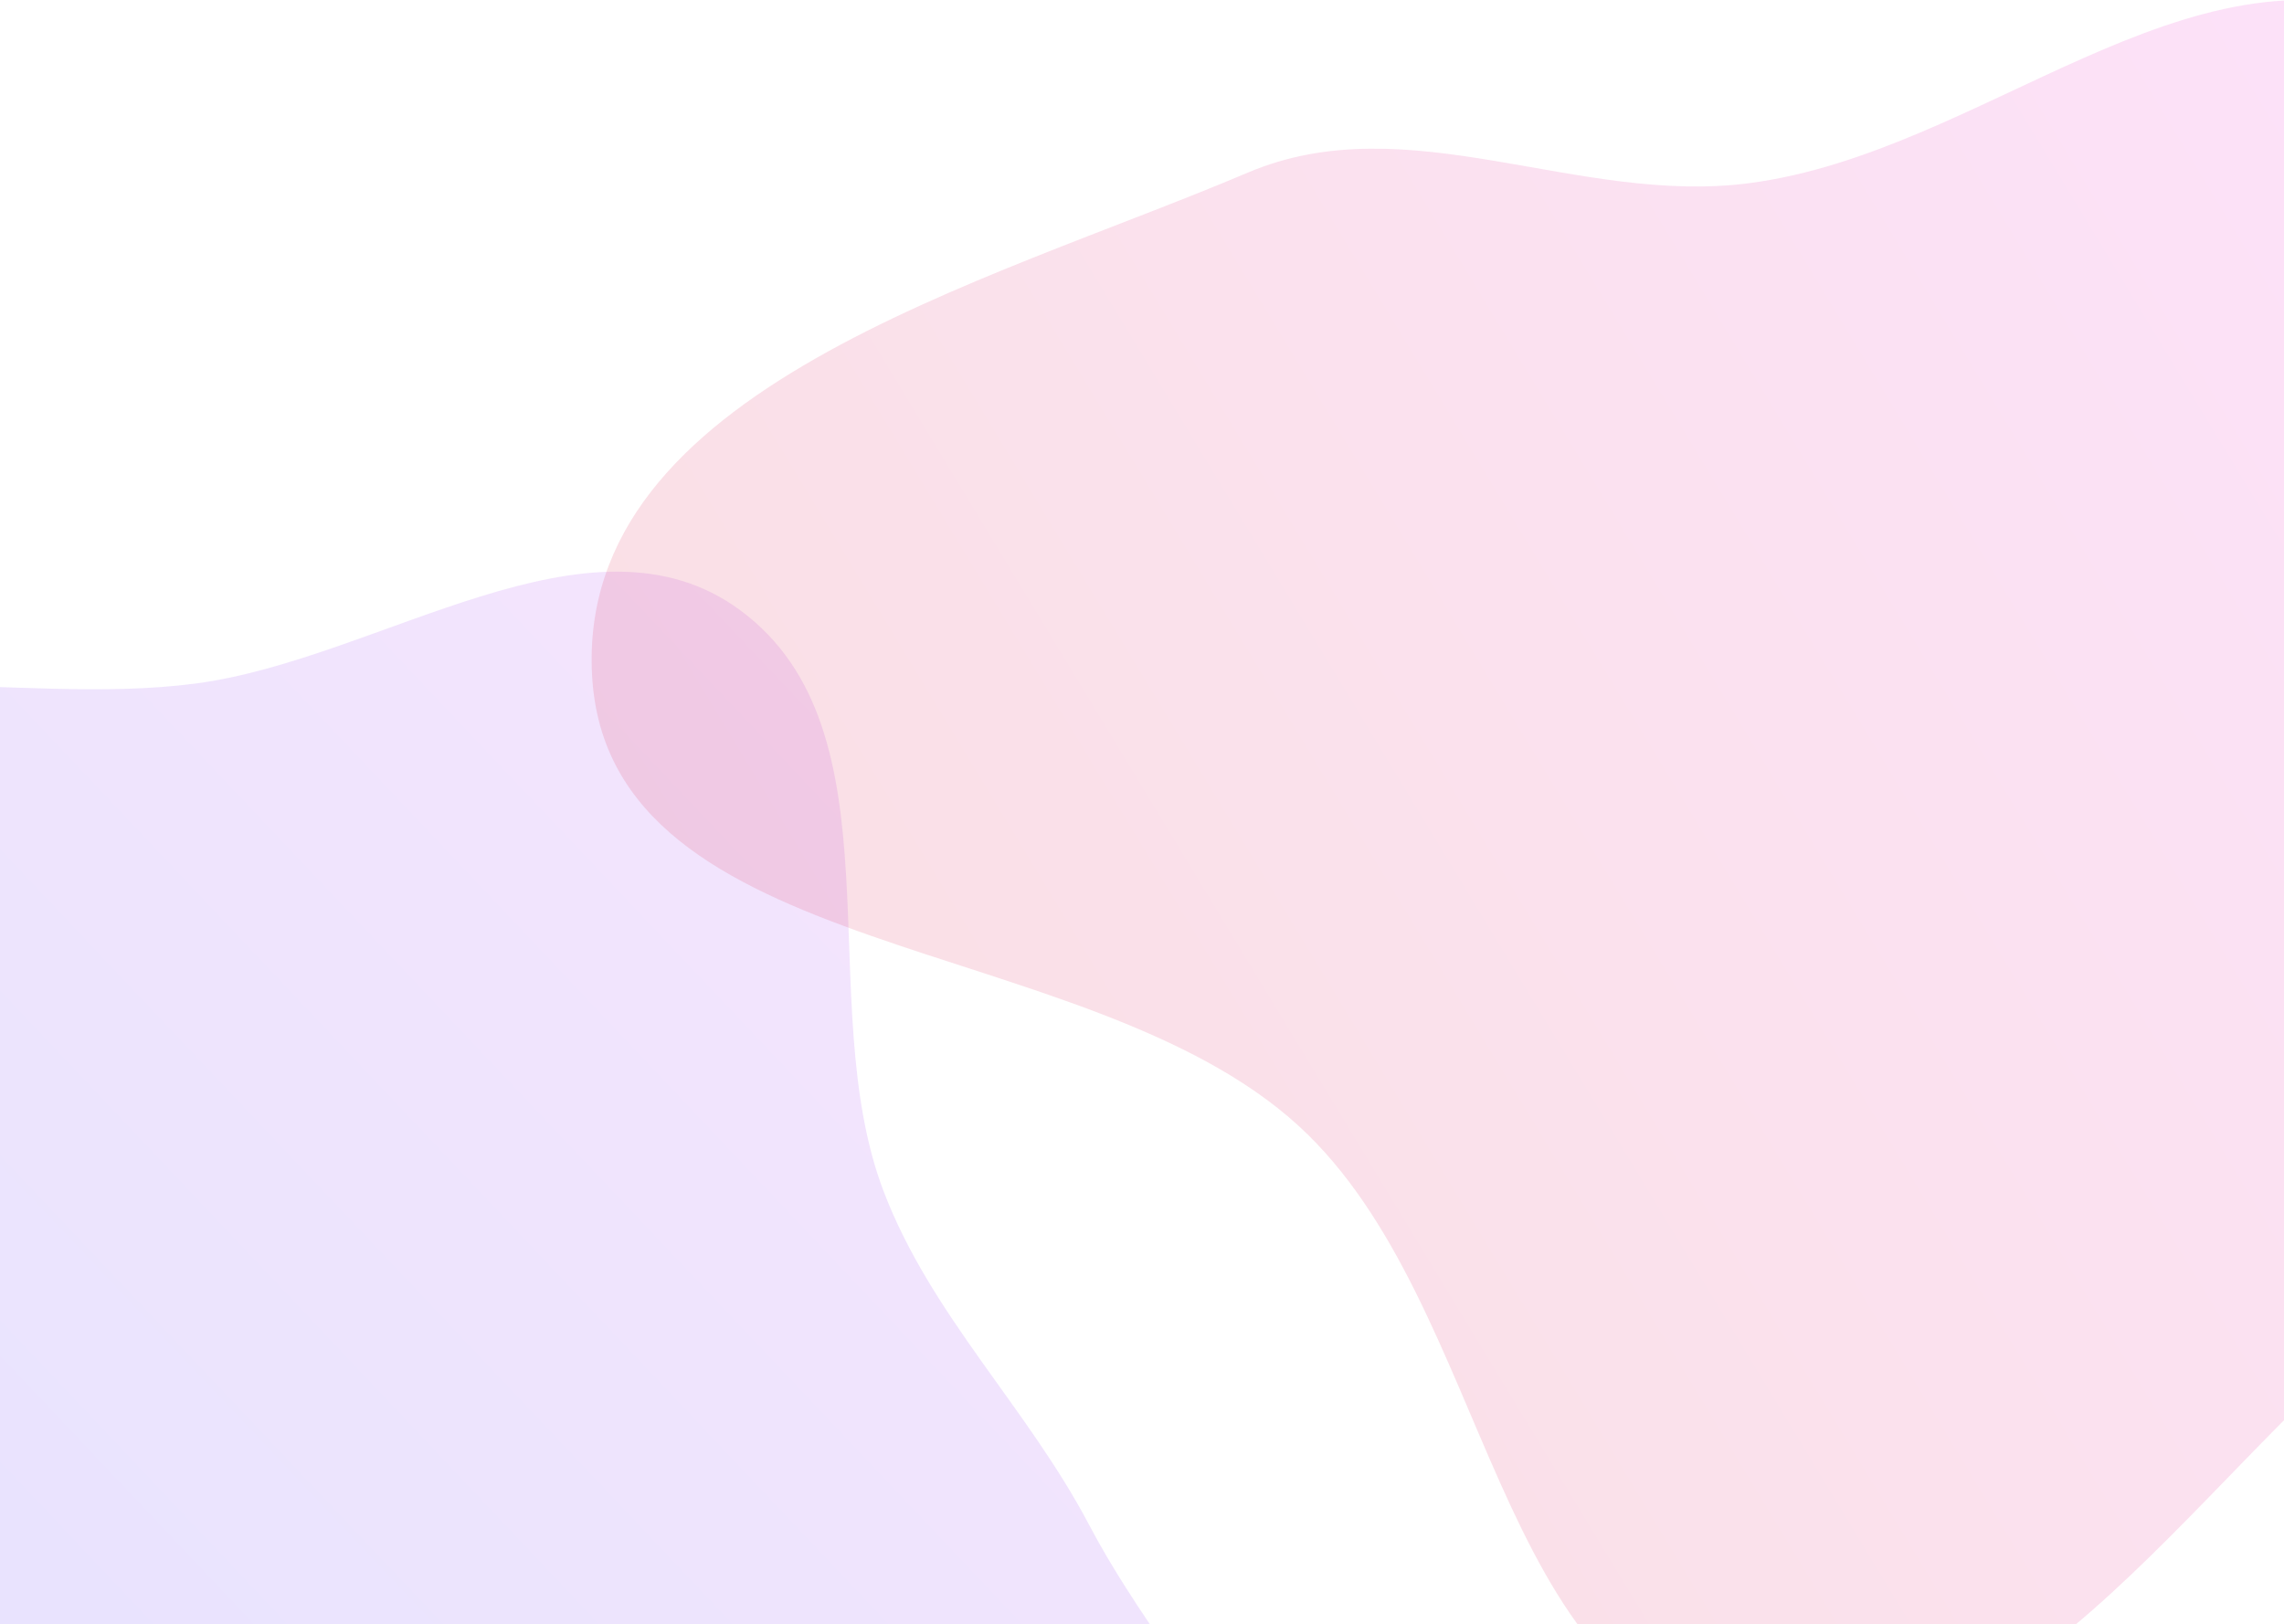
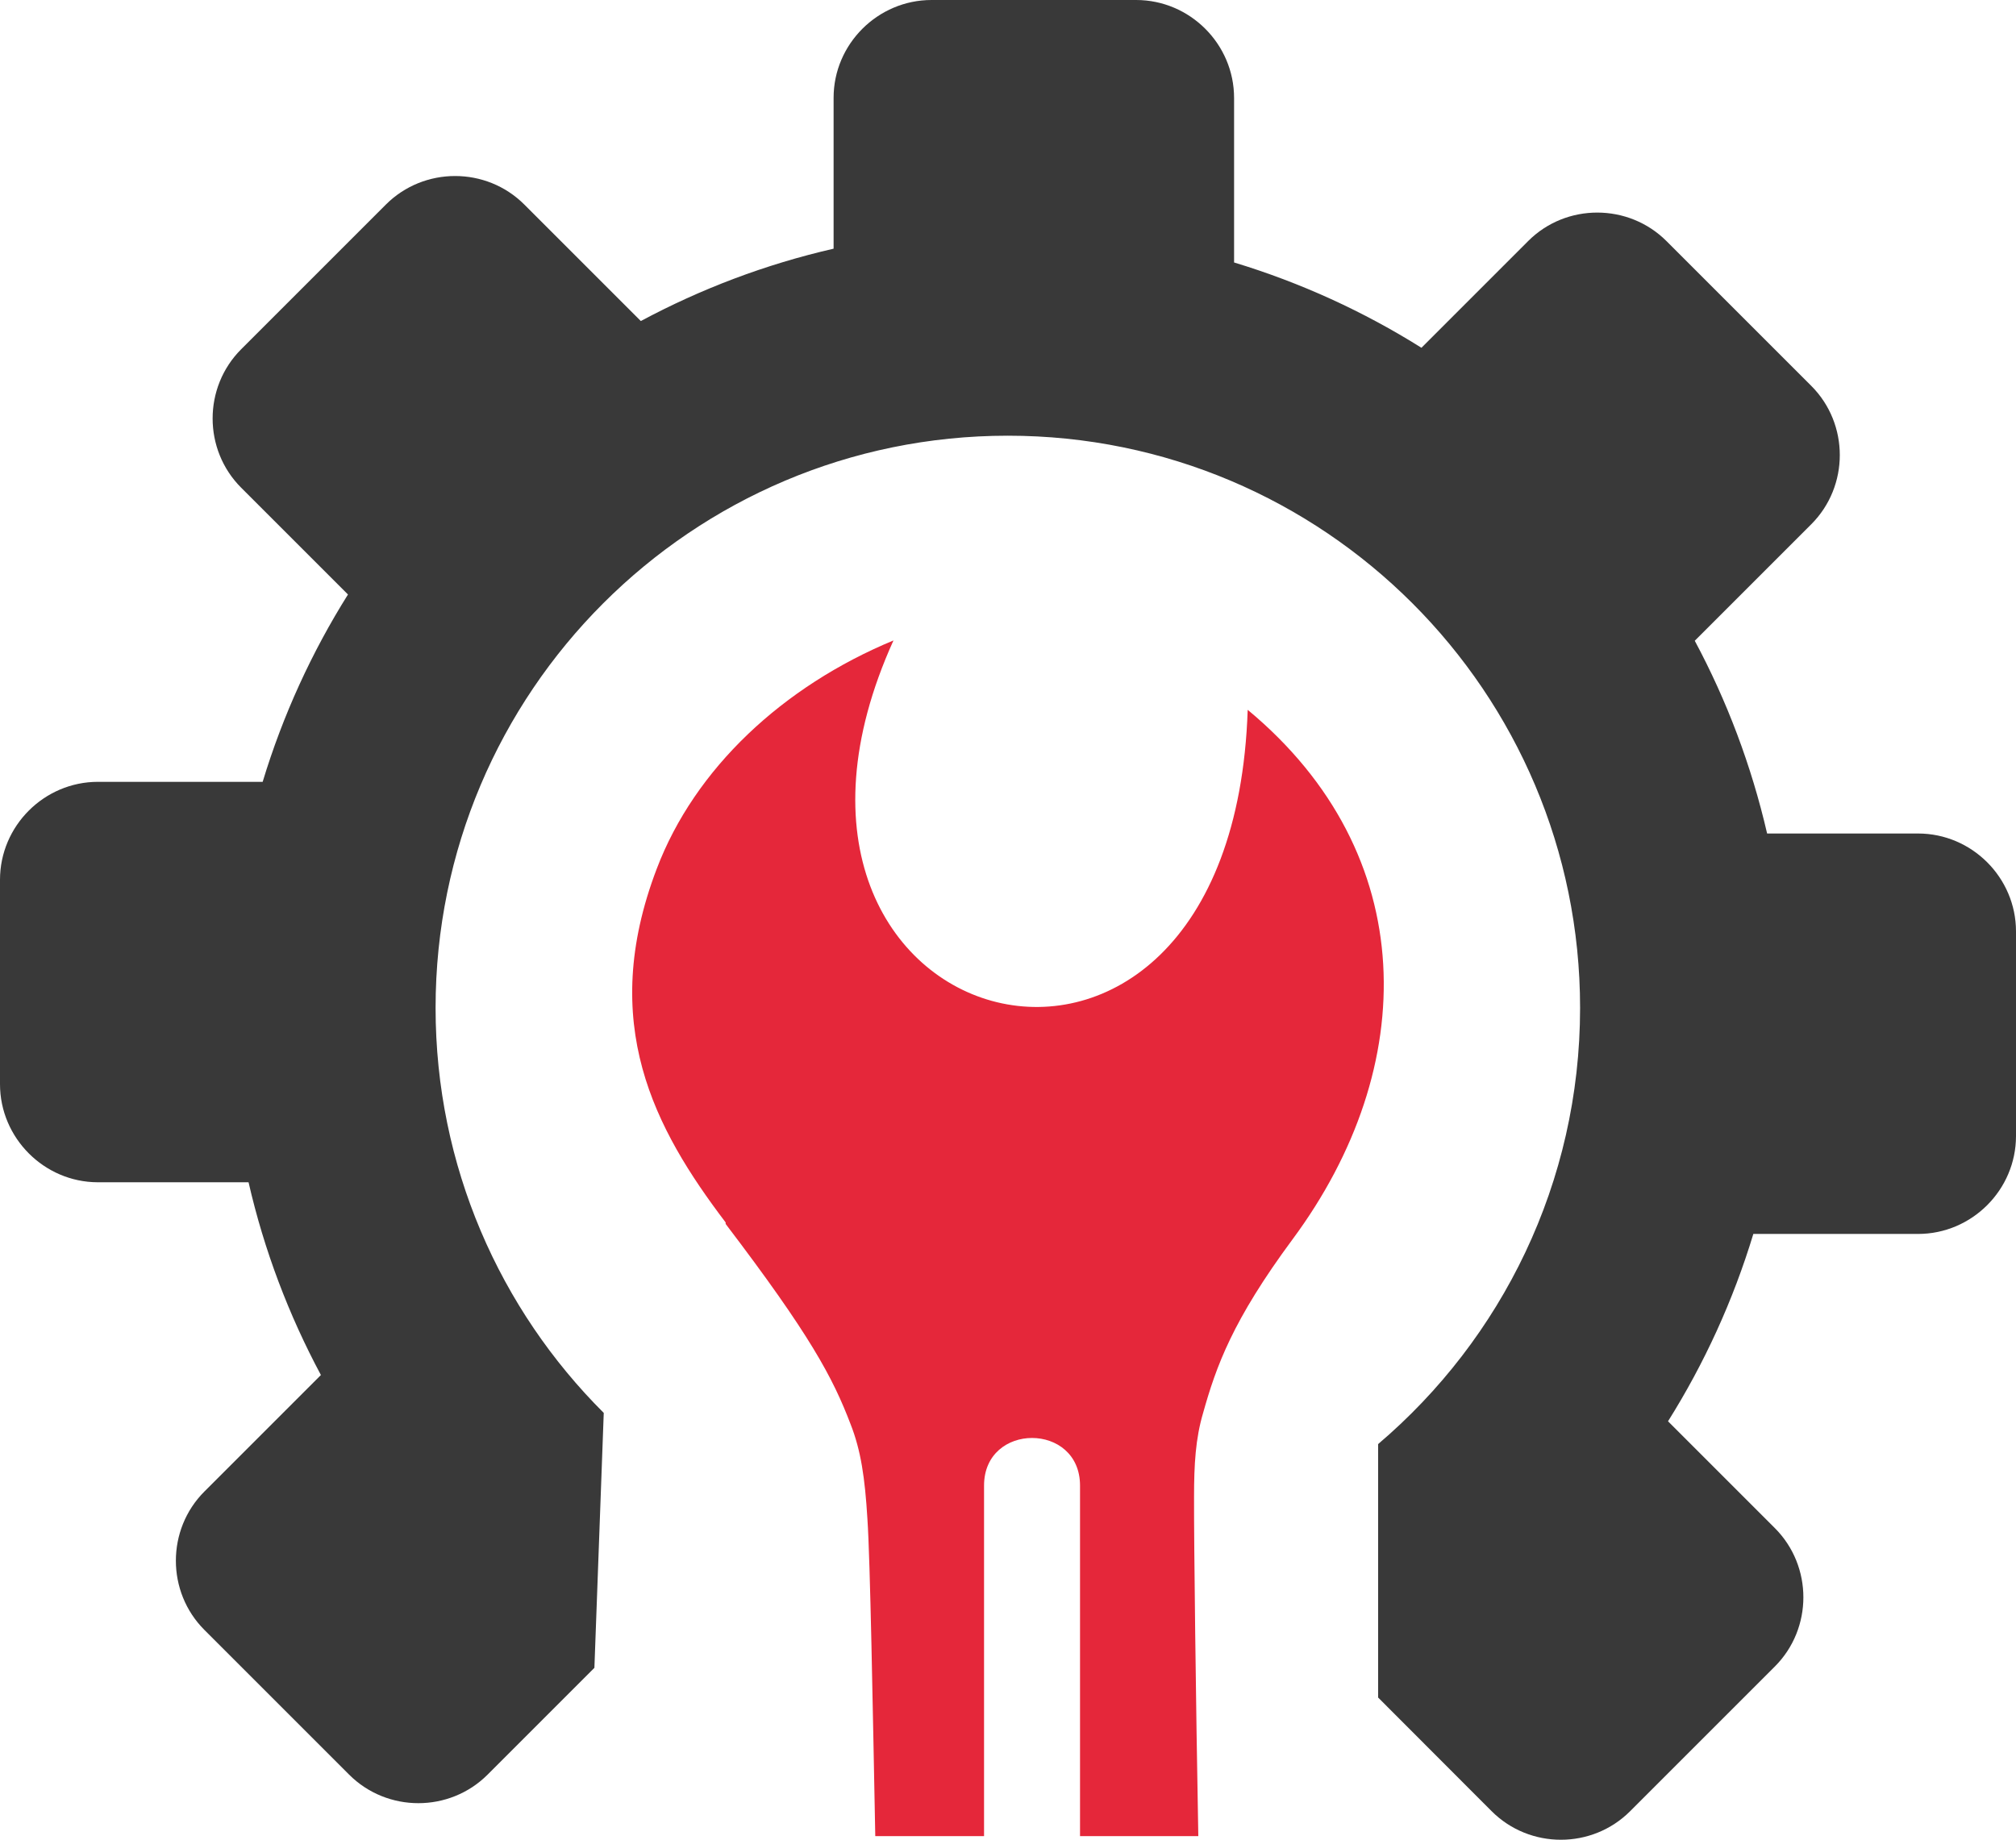
- <svg xmlns="http://www.w3.org/2000/svg" width="1440" height="1024" fill="none">
-   <path fill="url(#a)" fill-rule="evenodd" d="M-217.58 475.75c91.82-72.02 225.52-29.38 341.2-44.74C240 415.56 372.33 315.14 466.77 384.9c102.9 76.02 44.74 246.76 90.31 366.31 29.83 78.24 90.48 136.14 129.48 210.23 57.92 109.99 169.67 208.23 155.9 331.77-13.52 121.26-103.42 264.33-224.23 281.37-141.96 20.03-232.72-220.96-374.06-196.99-151.7 25.73-172.68 330.24-325.85 315.72-128.6-12.2-110.9-230.73-128.15-358.76-12.16-90.14 65.87-176.25 44.1-264.57-26.42-107.2-167.12-163.46-176.72-273.45-10.15-116.29 33.01-248.75 124.87-320.79Z" clip-rule="evenodd" style="opacity:.154" />
-   <path fill="url(#b)" fill-rule="evenodd" d="M1103.43 115.43c146.42-19.45 275.33-155.84 413.5-103.59 188.09 71.13 409 212.64 407.06 413.88-1.94 201.25-259.28 278.6-414.96 405.96-130 106.35-240.24 294.39-405.6 265.3-163.7-28.8-161.93-274.12-284.34-386.66-134.95-124.06-436-101.46-445.82-284.6-9.68-180.38 247.41-246.3 413.54-316.9 101.01-42.93 207.83 21.06 316.62 6.61Z" clip-rule="evenodd" style="opacity:.154" />
-   <defs>
-     <linearGradient id="b" x1="373" x2="1995.44" y1="1100" y2="118.03" gradientUnits="userSpaceOnUse">
-       <stop stop-color="#D83333" />
-       <stop offset="1" stop-color="#F041FF" />
-     </linearGradient>
-     <linearGradient id="a" x1="107.37" x2="1130.66" y1="1993.35" y2="1026.31" gradientUnits="userSpaceOnUse">
-       <stop stop-color="#3245FF" />
-       <stop offset="1" stop-color="#BC52EE" />
-     </linearGradient>
-   </defs>
+ <svg xmlns="http://www.w3.org/2000/svg" version="1.1" id="Layer_1" x="0px" y="0px" viewBox="0 0 122.88 112.14" style="enable-background:new 0 0 122.88 112.14" xml:space="preserve">
+   <style type="text/css">
+ 	.st0{fill:#E5273A;}
+ 	.st1{fill-rule:evenodd;clip-rule:evenodd;fill:#393939;}
+ </style>
+   <g>
+     <path class="st1" d="M101.58,14.7l8.82,8.82c2.32,2.32,2.32,6.12,0,8.44l-7.1,7.1c1.96,3.66,3.45,7.6,4.41,11.75h9.2 c3.28,0,5.97,2.69,5.97,5.97v12.47c0,3.28-2.69,5.97-5.97,5.97h-10.04c-1.23,4.06-2.99,7.9-5.2,11.42l6.51,6.51 c2.32,2.32,2.32,6.12,0,8.44l-8.82,8.82c-2.32,2.32-6.12,2.32-8.44,0L84,103.48V88.03c7.53-6.4,12.31-15.94,12.31-26.59 c0-19.26-15.62-34.88-34.88-34.88l0,0l0,0c-19.26,0-34.88,15.62-34.88,34.88c0,9.64,3.92,18.38,10.25,24.69l-0.57,15.54l-6.51,6.51 c-2.32,2.32-6.12,2.32-8.44,0l-8.82-8.82c-2.32-2.32-2.32-6.12,0-8.44l7.1-7.1c-1.96-3.66-3.46-7.6-4.41-11.75h-9.2 C2.69,72.06,0,69.37,0,66.09V53.63c0-3.28,2.69-5.97,5.97-5.97h10.04c1.23-4.06,2.99-7.9,5.2-11.42l-6.51-6.51 c-2.32-2.32-2.32-6.12,0-8.44l8.82-8.82c2.32-2.32,6.12-2.32,8.44,0l7.1,7.1c3.66-1.96,7.6-3.46,11.75-4.41v-9.2 C50.81,2.69,53.5,0,56.78,0h12.47c3.28,0,5.97,2.69,5.97,5.97V16c4.06,1.23,7.9,2.99,11.42,5.2l6.51-6.51 C95.46,12.38,99.26,12.38,101.58,14.7L101.58,14.7L101.58,14.7L101.58,14.7z" />
+     <path class="st0" d="M44.23,74.52c-4.34-5.72-7.79-12.14-4.2-21.56c2.32-6.11,7.68-11.12,14.43-13.92 C43.43,63.38,75.1,72.1,76.05,43.27c10.6,8.8,10.51,21.78,2.74,32.27c-3.67,4.96-4.66,7.75-5.46,10.6 c-0.46,1.56-0.55,3.13-0.55,5.11c-0.01,2.69,0.11,12.49,0.26,20.68h-7.21V90.56c0-3.87-5.85-3.87-5.85,0v21.37h-6.63 c-0.15-7.67-0.31-16.92-0.48-19.35c-0.15-2.5-0.4-4.17-1.02-5.75c-1.09-2.86-2.47-5.45-7.62-12.22L44.23,74.52L44.23,74.52 L44.23,74.52z" />
+   </g>
</svg>
